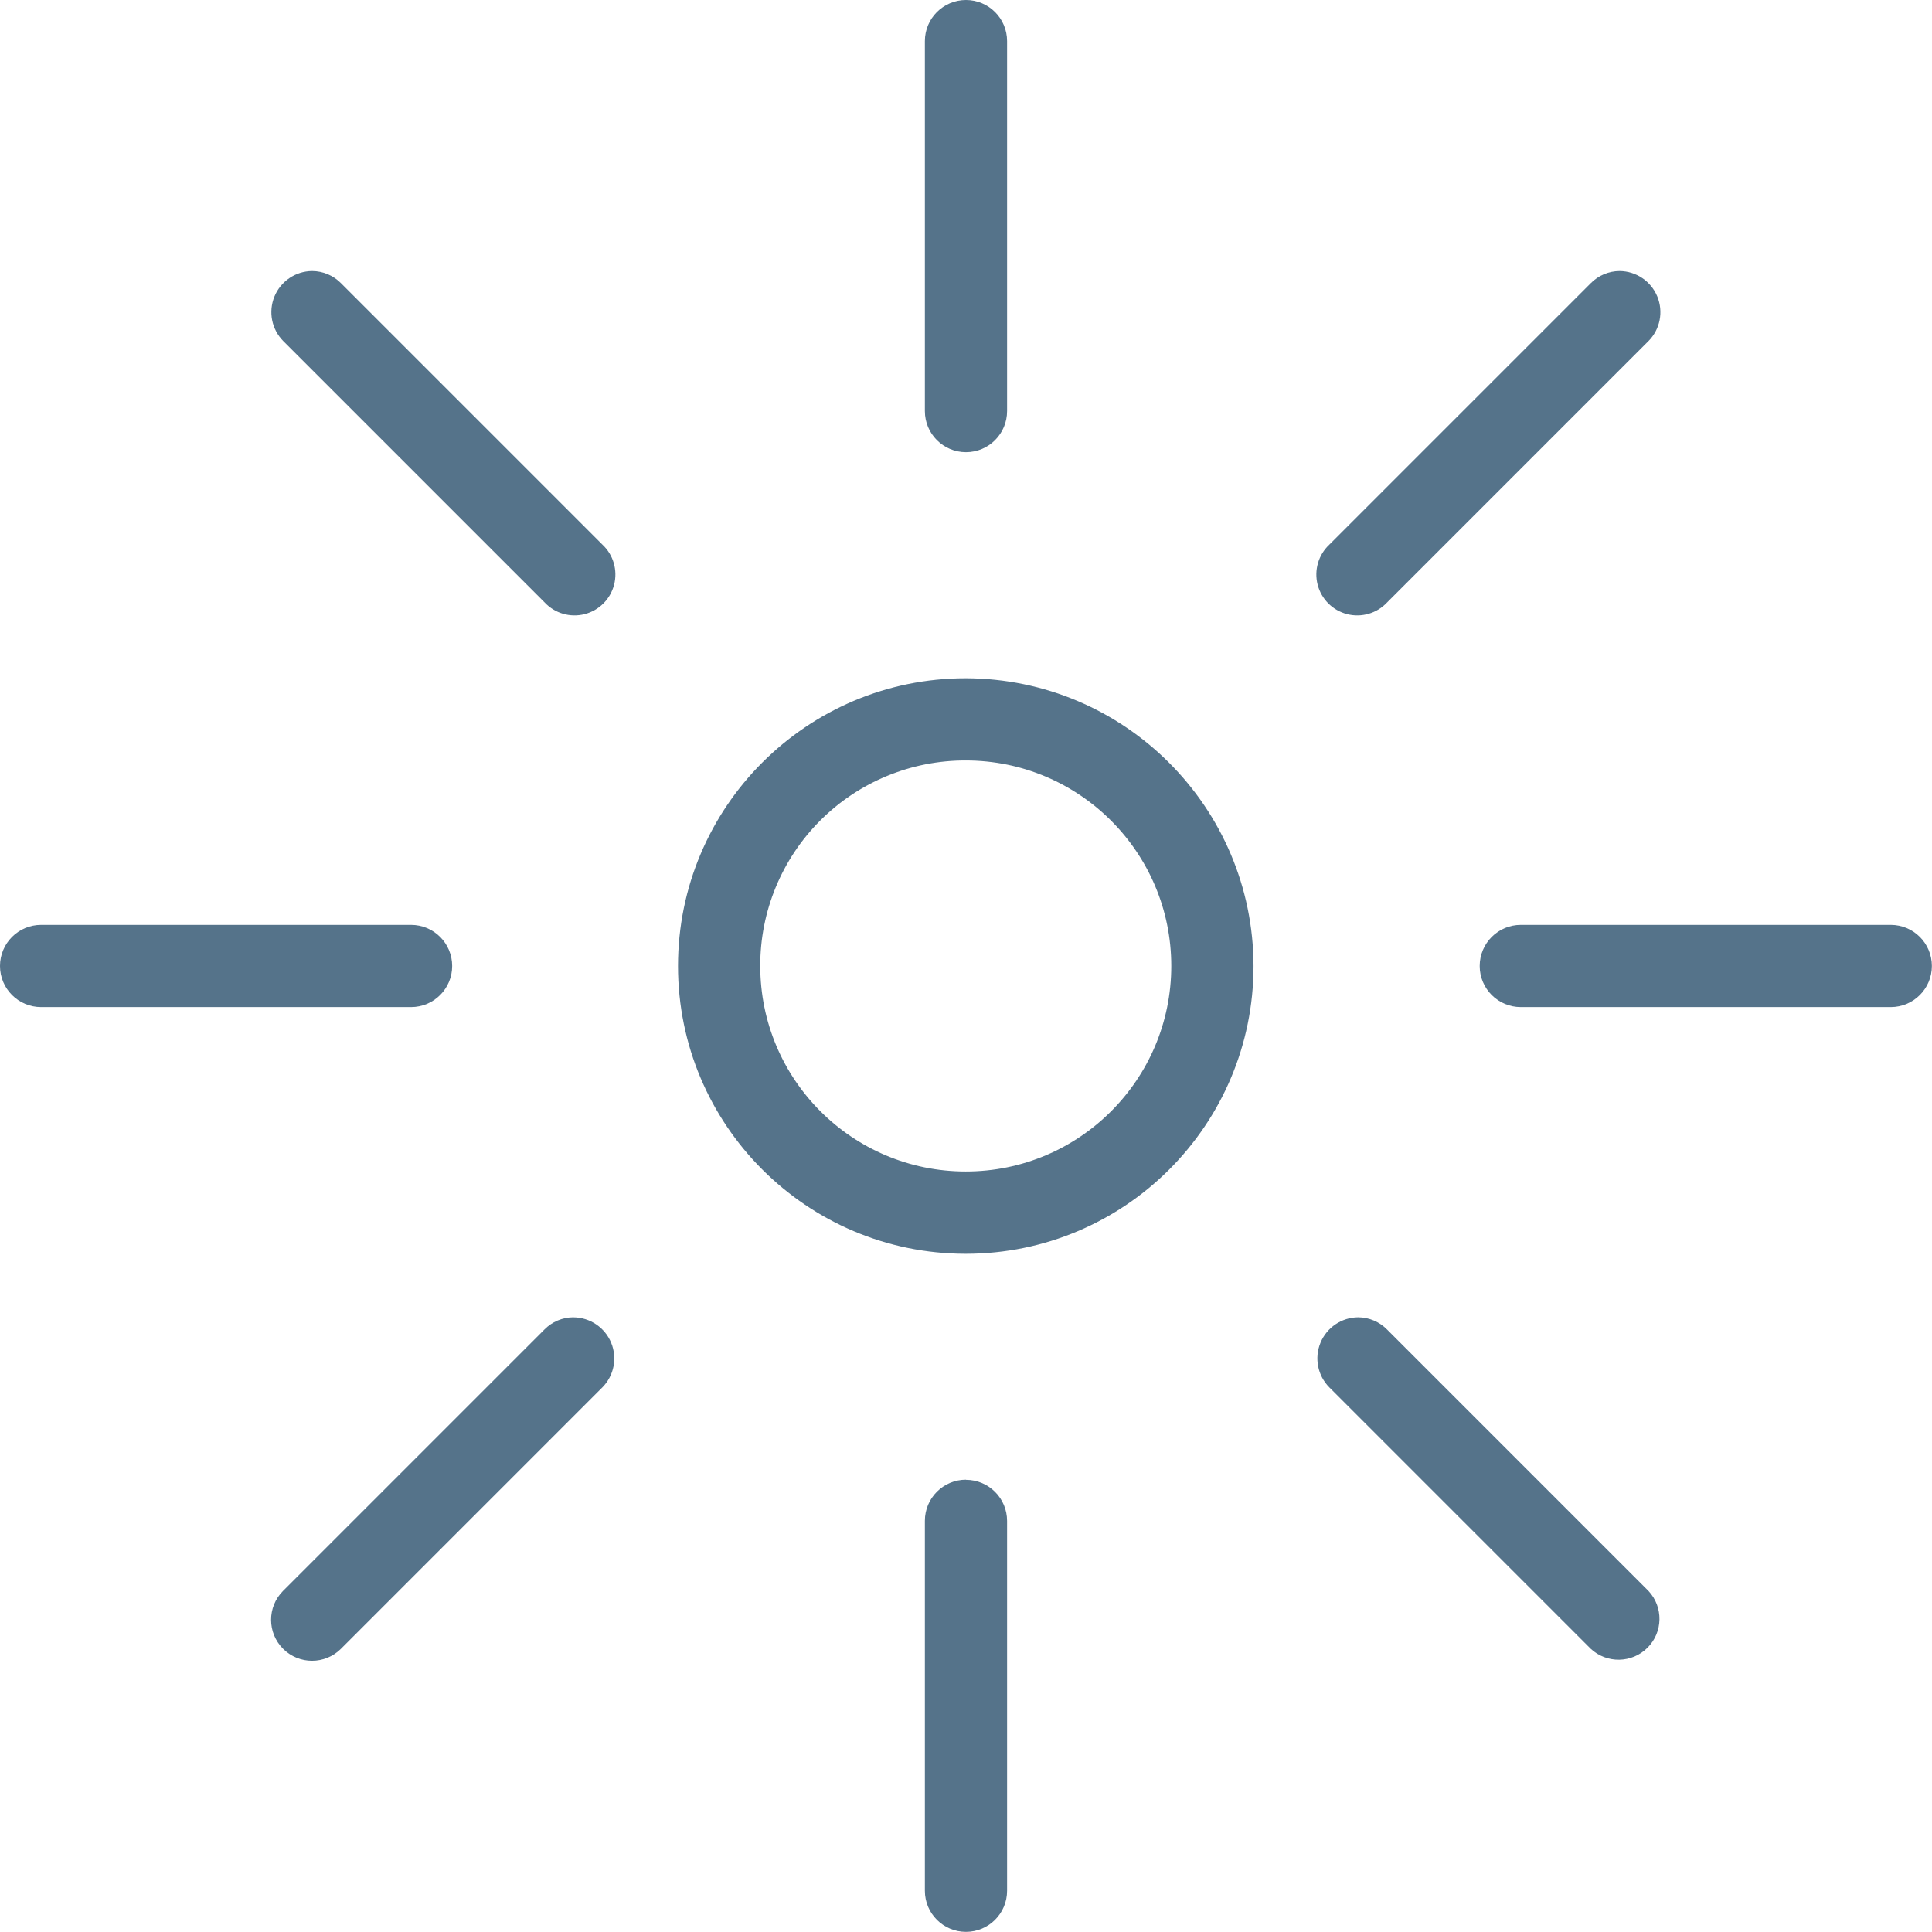
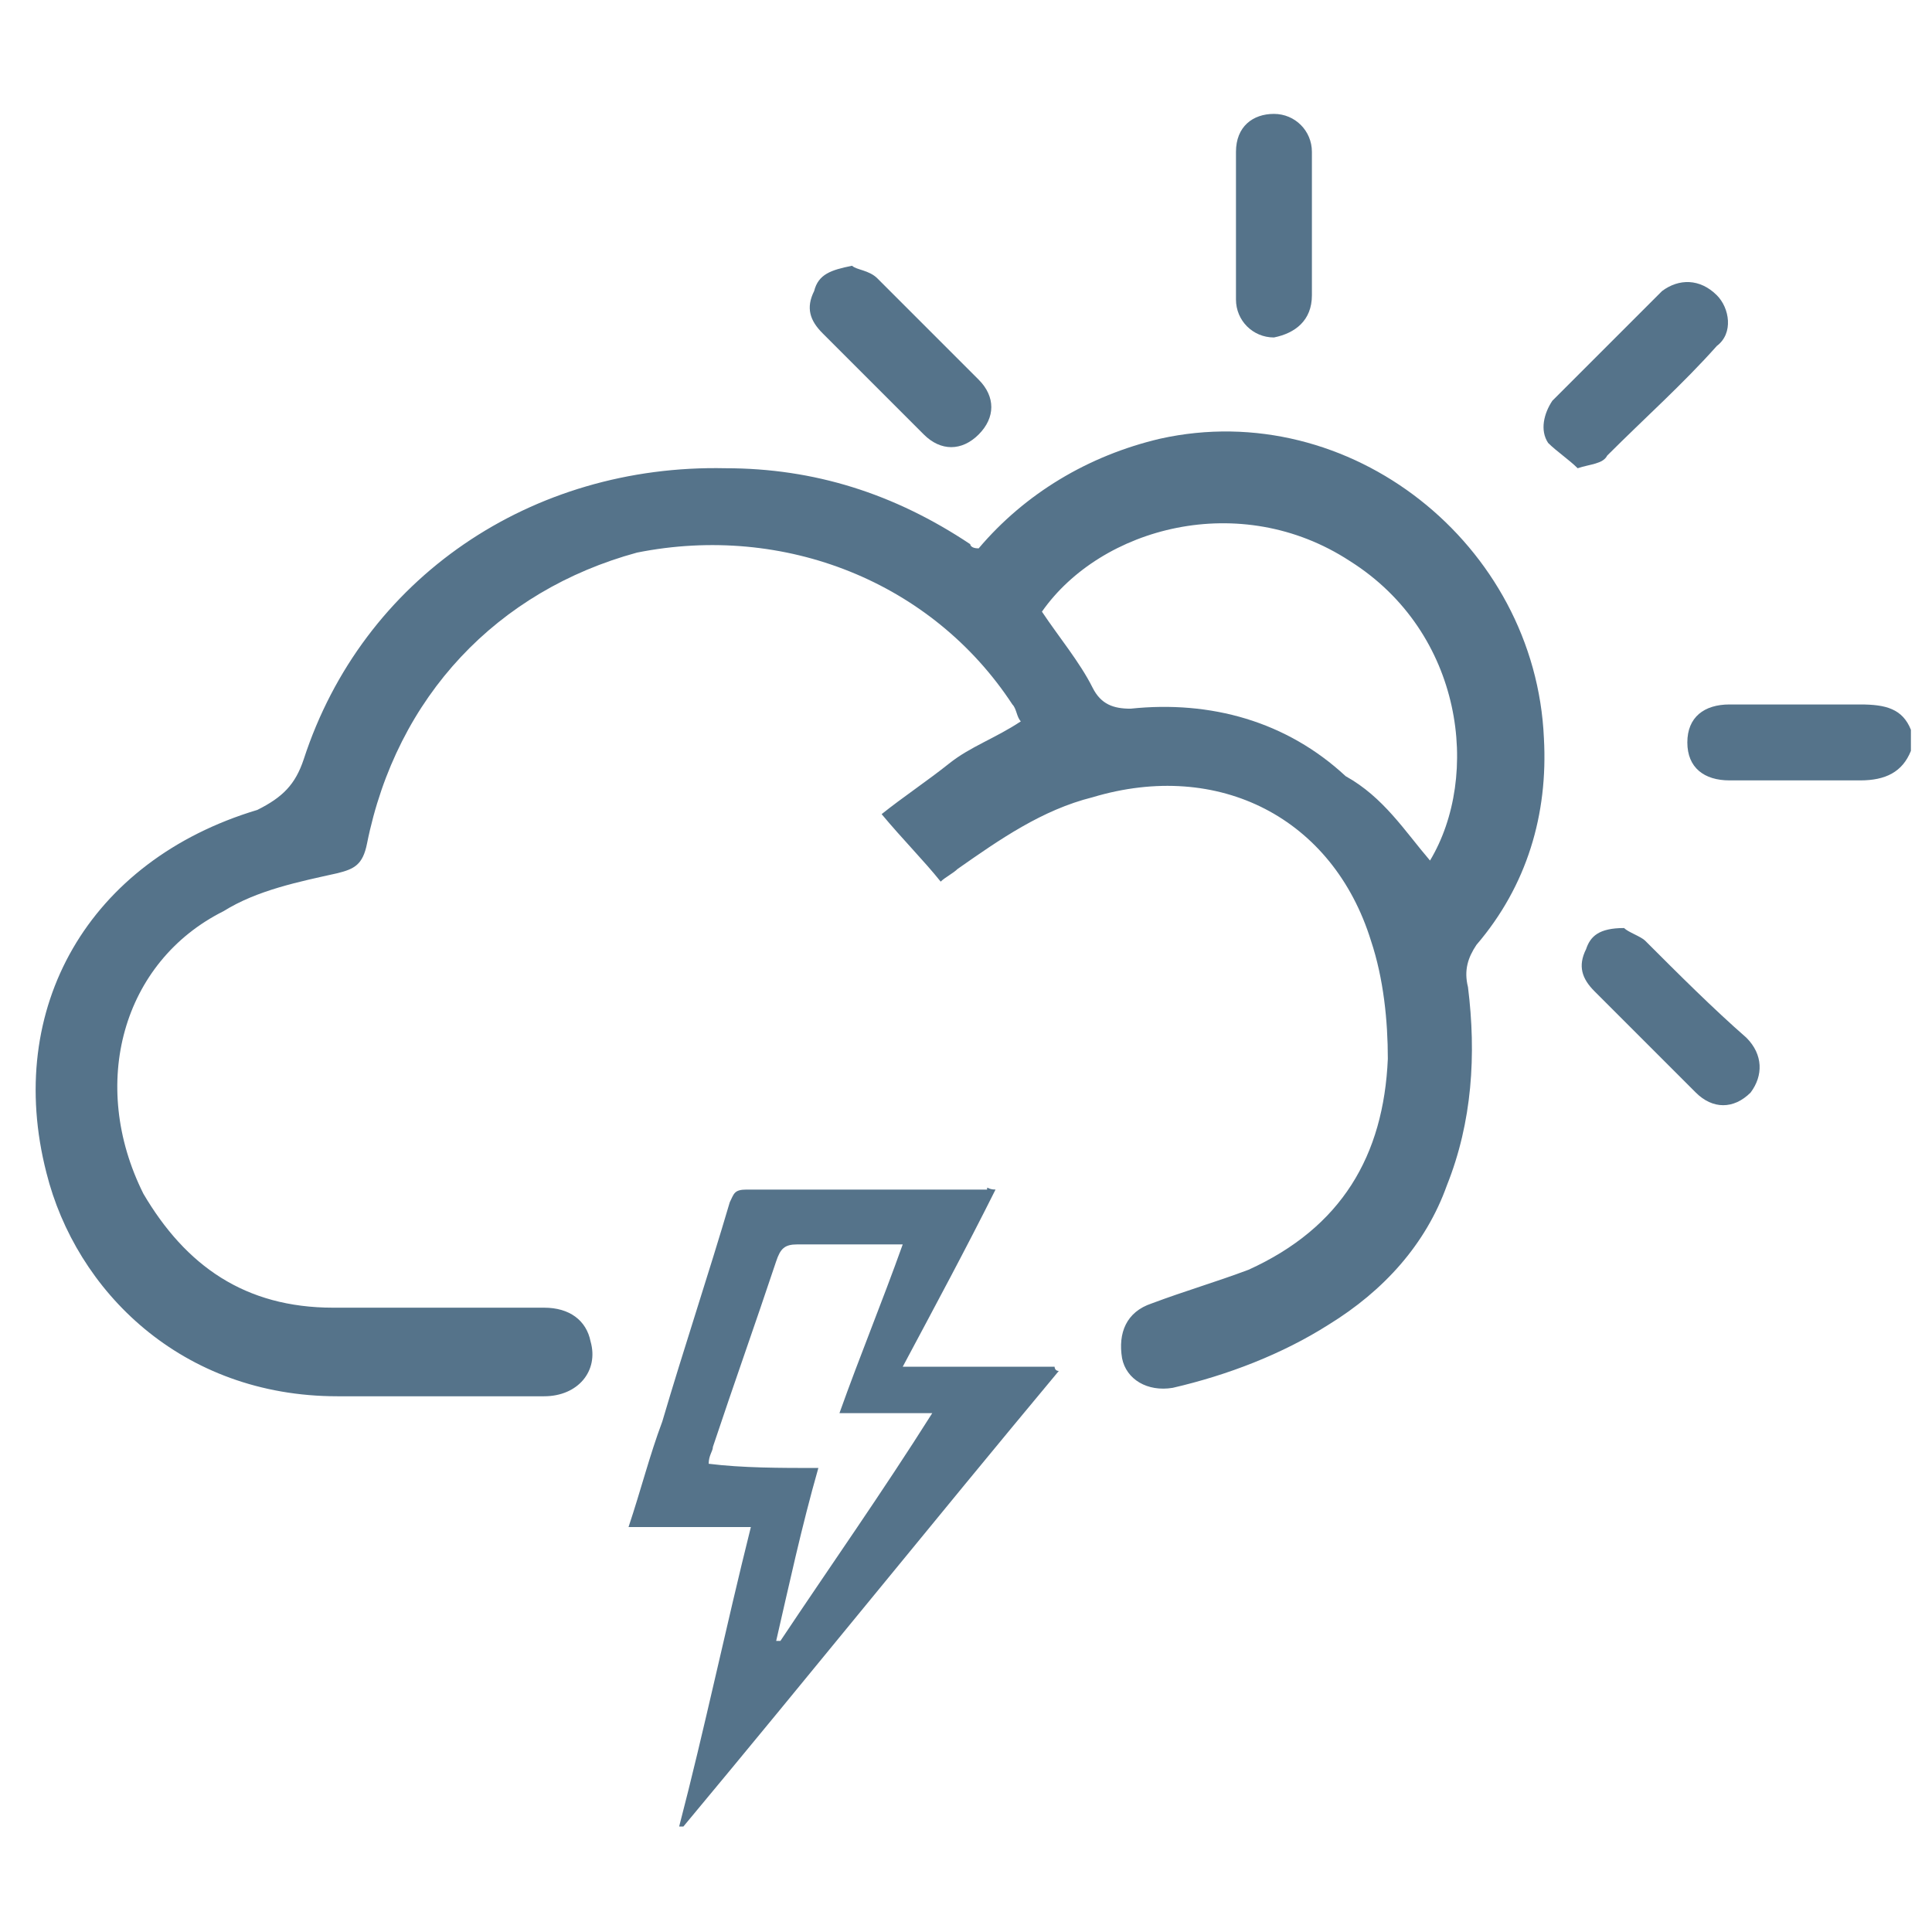
- <svg xmlns="http://www.w3.org/2000/svg" width="45.828" height="45.829" viewBox="0 0 45.828 45.829">
-   <defs>
-     <clipPath id="clip-path">
-       <rect id="Rectangle_56" data-name="Rectangle 56" width="45.828" height="45.829" fill="#55738a" />
-     </clipPath>
-   </defs>
-   <g id="Group_74" data-name="Group 74" transform="translate(0 -2)">
-     <g id="Group_73" data-name="Group 73" transform="translate(0 2)" clip-path="url(#clip-path)">
-       <path id="Path_70" data-name="Path 70" d="M22.914,0a.975.975,0,0,0-.975.975V9.751a.975.975,0,0,0,1.95,0V.975A.975.975,0,0,0,22.914,0M7.4,6.429A.975.975,0,0,0,6.719,8.09l6.2,6.2a.97.97,0,1,0,1.371-1.371l-6.2-6.2a.967.967,0,0,0-.686-.29Zm31.019,0a.968.968,0,0,0-.686.29l-6.2,6.2a.97.97,0,1,0,1.371,1.371l6.2-6.2a.975.975,0,0,0-.686-1.661Zm-15.51,9.66a6.826,6.826,0,1,0,6.826,6.826,6.84,6.84,0,0,0-6.826-6.826m0,1.95a4.875,4.875,0,1,1-4.875,4.875,4.861,4.861,0,0,1,4.875-4.875M.975,21.939a.975.975,0,1,0,0,1.95H9.751a.975.975,0,0,0,0-1.95Zm35.1,0a.975.975,0,1,0,0,1.95h8.776a.975.975,0,1,0,0-1.95ZM13.6,31.248a.967.967,0,0,0-.686.29l-6.2,6.2A.97.97,0,0,0,8.089,39.11l6.2-6.2a.975.975,0,0,0-.686-1.661Zm18.618,0a.975.975,0,0,0-.686,1.661l6.2,6.2a.97.97,0,0,0,1.371-1.371l-6.2-6.2a.968.968,0,0,0-.686-.29ZM22.914,35.1a.975.975,0,0,0-.975.975v8.776a.975.975,0,1,0,1.95,0V36.078a.975.975,0,0,0-.975-.975" fill="#55738a" />
+ <svg xmlns="http://www.w3.org/2000/svg" version="1.1" id="Layer_1" x="0px" y="0px" viewBox="0 0 45.8 45.8" style="enable-background:new 0 0 45.8 45.8;" xml:space="preserve">
+   <style type="text/css">
+ 	.st0{fill:#55738A;}
+ </style>
+   <g id="wJBLzr.tif">
+     <g>
+       <path class="st0" d="M45.3,17.8c-0.2,0.5-0.6,0.7-1.2,0.7c-1,0-2.1,0-3.1,0c-0.6,0-1-0.3-1-0.9c0-0.6,0.4-0.9,1-0.9    c1,0,2.1,0,3.1,0c0.6,0,1,0.1,1.2,0.6C45.3,17.5,45.3,17.6,45.3,17.8z" />
+       <path class="st0" d="M23.6,28.2c-0.7,1.4-1.4,2.7-2.2,4.2c1.3,0,2.4,0,3.6,0c0,0,0,0.1,0.1,0.1c-3,3.6-5.9,7.2-8.9,10.8    c0,0,0,0-0.1,0c0.6-2.3,1.1-4.7,1.7-7.1c-1,0-1.9,0-2.9,0c0.3-0.9,0.5-1.7,0.8-2.5c0.5-1.7,1.1-3.5,1.6-5.2    c0.1-0.2,0.1-0.3,0.4-0.3c1.9,0,3.8,0,5.7,0C23.4,28.1,23.4,28.2,23.6,28.2z M19.4,34.8c-0.4,1.4-0.7,2.8-1,4.1c0,0,0.1,0,0.1,0    c1.2-1.8,2.4-3.5,3.6-5.4c-0.8,0-1.5,0-2.2,0c0.5-1.4,1-2.6,1.5-4c-0.9,0-1.7,0-2.5,0c-0.3,0-0.4,0.1-0.5,0.4    c-0.5,1.5-1,2.9-1.5,4.4c0,0.1-0.1,0.2-0.1,0.4C17.6,34.8,18.5,34.8,19.4,34.8z" />
+       <path class="st0" d="M38.5,22c0.1,0.1,0.4,0.2,0.5,0.3c0.8,0.8,1.6,1.6,2.4,2.3c0.4,0.4,0.4,0.9,0.1,1.3c-0.4,0.4-0.9,0.4-1.3,0    c-0.8-0.8-1.6-1.6-2.4-2.4c-0.3-0.3-0.4-0.6-0.2-1C37.7,22.2,37.9,22,38.5,22z" />
+       <path class="st0" d="M31.1,5.3c0,0.6,0,1.2,0,1.7c0,0.6-0.4,0.9-0.9,1c-0.5,0-0.9-0.4-0.9-0.9c0-1.2,0-2.3,0-3.5    c0-0.6,0.4-0.9,0.9-0.9c0.5,0,0.9,0.4,0.9,0.9C31.1,4.2,31.1,4.7,31.1,5.3C31.1,5.3,31.1,5.3,31.1,5.3z" />
+       <path class="st0" d="M37.4,11.1c-0.2-0.2-0.5-0.4-0.7-0.6c-0.2-0.3-0.1-0.7,0.1-1c0.9-0.9,1.7-1.7,2.6-2.6    c0.4-0.3,0.9-0.3,1.3,0.1c0.3,0.3,0.4,0.9,0,1.2c-0.8,0.9-1.7,1.7-2.6,2.6C38,11,37.7,11,37.4,11.1z" />
+       <path class="st0" d="M20.2,6.3c0.1,0.1,0.4,0.1,0.6,0.3c0.8,0.8,1.6,1.6,2.4,2.4c0.4,0.4,0.4,0.9,0,1.3c-0.4,0.4-0.9,0.4-1.3,0    c-0.8-0.8-1.6-1.6-2.4-2.4c-0.3-0.3-0.4-0.6-0.2-1C19.4,6.5,19.7,6.4,20.2,6.3z" />
+       <path class="st0" d="M23.2,13c1.1-1.3,2.6-2.2,4.3-2.6c4.5-1,8.9,2.5,9.1,7.1c0.1,1.8-0.4,3.5-1.6,4.9c-0.2,0.3-0.3,0.6-0.2,1    c0.2,1.6,0.1,3.2-0.5,4.7c-0.5,1.4-1.5,2.5-2.8,3.3c-1.1,0.7-2.4,1.2-3.7,1.5c-0.6,0.1-1.1-0.2-1.2-0.7c-0.1-0.6,0.1-1.1,0.7-1.3    c0.8-0.3,1.5-0.5,2.3-0.8c2.2-1,3.2-2.7,3.3-5c0-0.9-0.1-1.9-0.4-2.8c-0.9-2.9-3.6-4.3-6.6-3.4c-1.2,0.3-2.2,1-3.2,1.7    c-0.1,0.1-0.3,0.2-0.4,0.3c-0.4-0.5-0.9-1-1.4-1.6c0.5-0.4,1.1-0.8,1.6-1.2c0.5-0.4,1.1-0.6,1.7-1c-0.1-0.1-0.1-0.3-0.2-0.4    c-1.9-2.9-5.4-4.3-8.9-3.6C11.8,14,9.4,16.5,8.7,20c-0.1,0.5-0.3,0.6-0.7,0.7c-0.9,0.2-1.9,0.4-2.7,0.9c-2.4,1.2-3.2,4.1-1.9,6.7    C4.4,30,5.8,31,7.9,31c1.7,0,3.4,0,5,0c0.6,0,1,0.3,1.1,0.8c0.2,0.7-0.3,1.3-1.1,1.3c-1.6,0-3.3,0-4.9,0c-3.7,0-6.2-2.5-6.9-5.3    c-1-3.9,1-7.4,5-8.6C6.7,18.9,7,18.6,7.2,18c1.4-4.3,5.4-7,10-6.9c2.1,0,4,0.6,5.8,1.8C23,12.9,23,13,23.2,13    C23.1,13,23.1,13,23.2,13z M33.9,20.4c1.2-2,0.8-5.4-1.9-7.1c-2.6-1.7-5.9-0.8-7.3,1.2c0.4,0.6,0.9,1.2,1.2,1.8    c0.2,0.4,0.5,0.5,0.9,0.5c1.9-0.2,3.7,0.3,5.1,1.6C32.8,18.9,33.3,19.7,33.9,20.4z" />
    </g>
  </g>
</svg>
